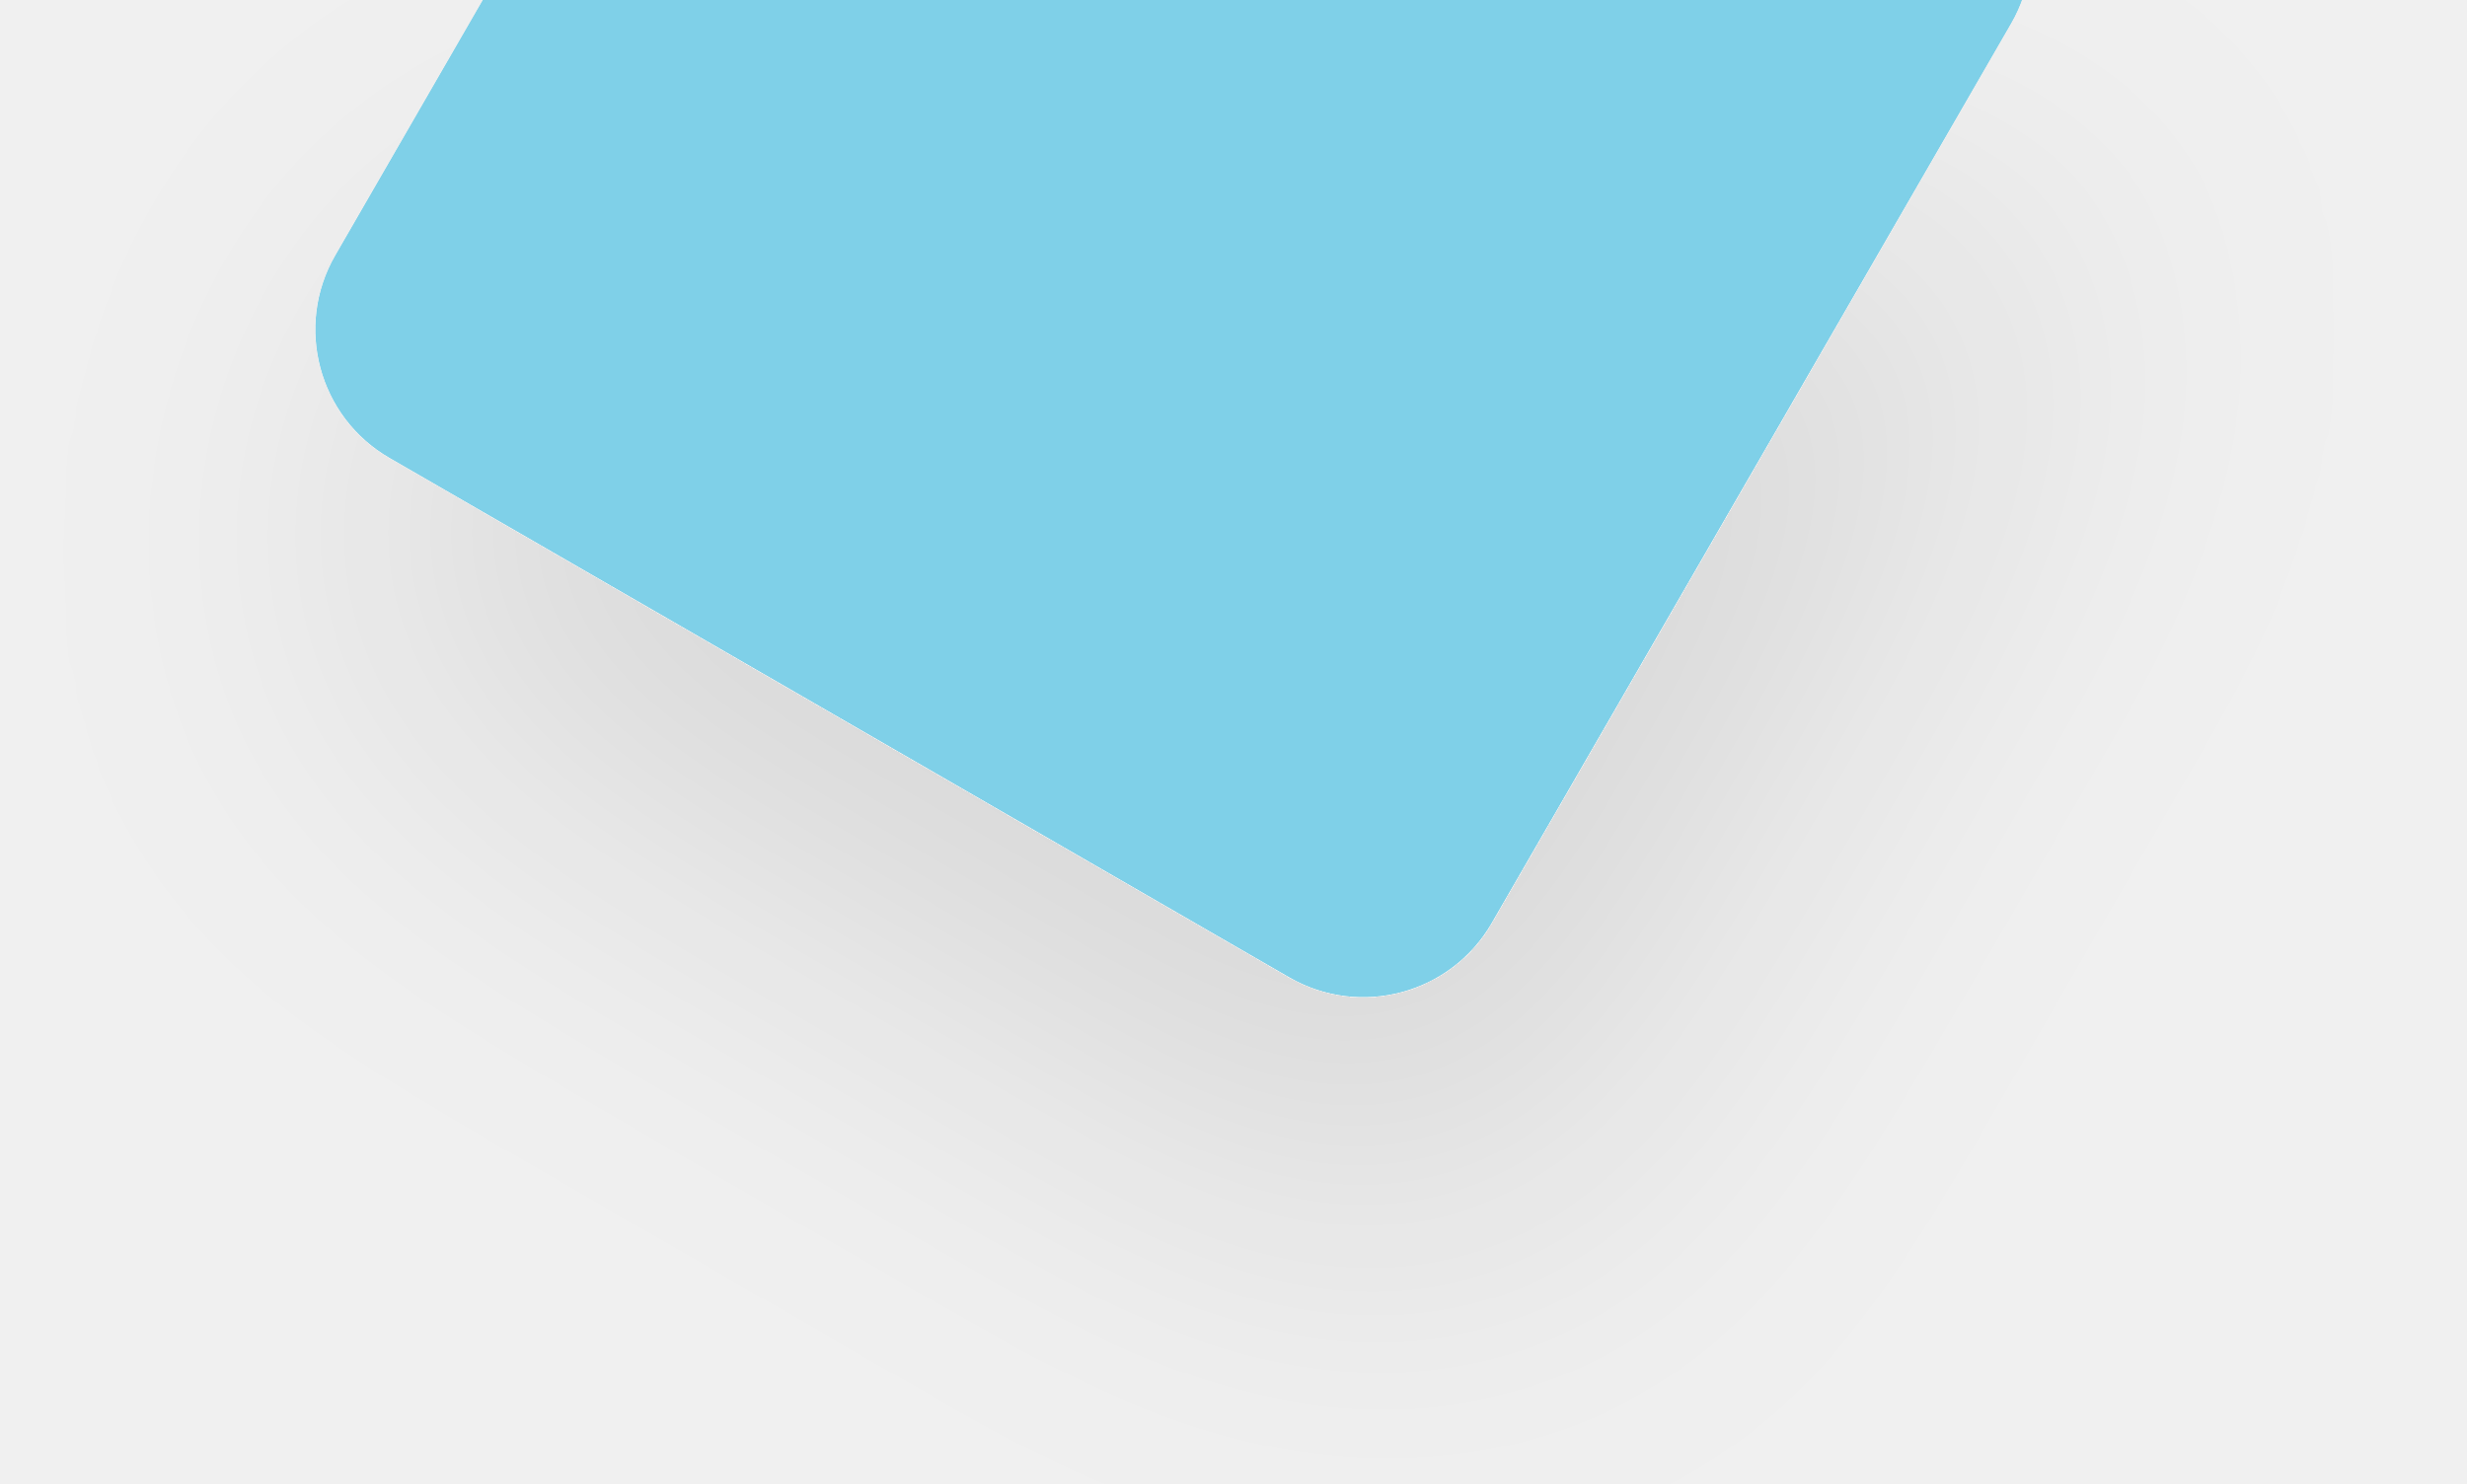
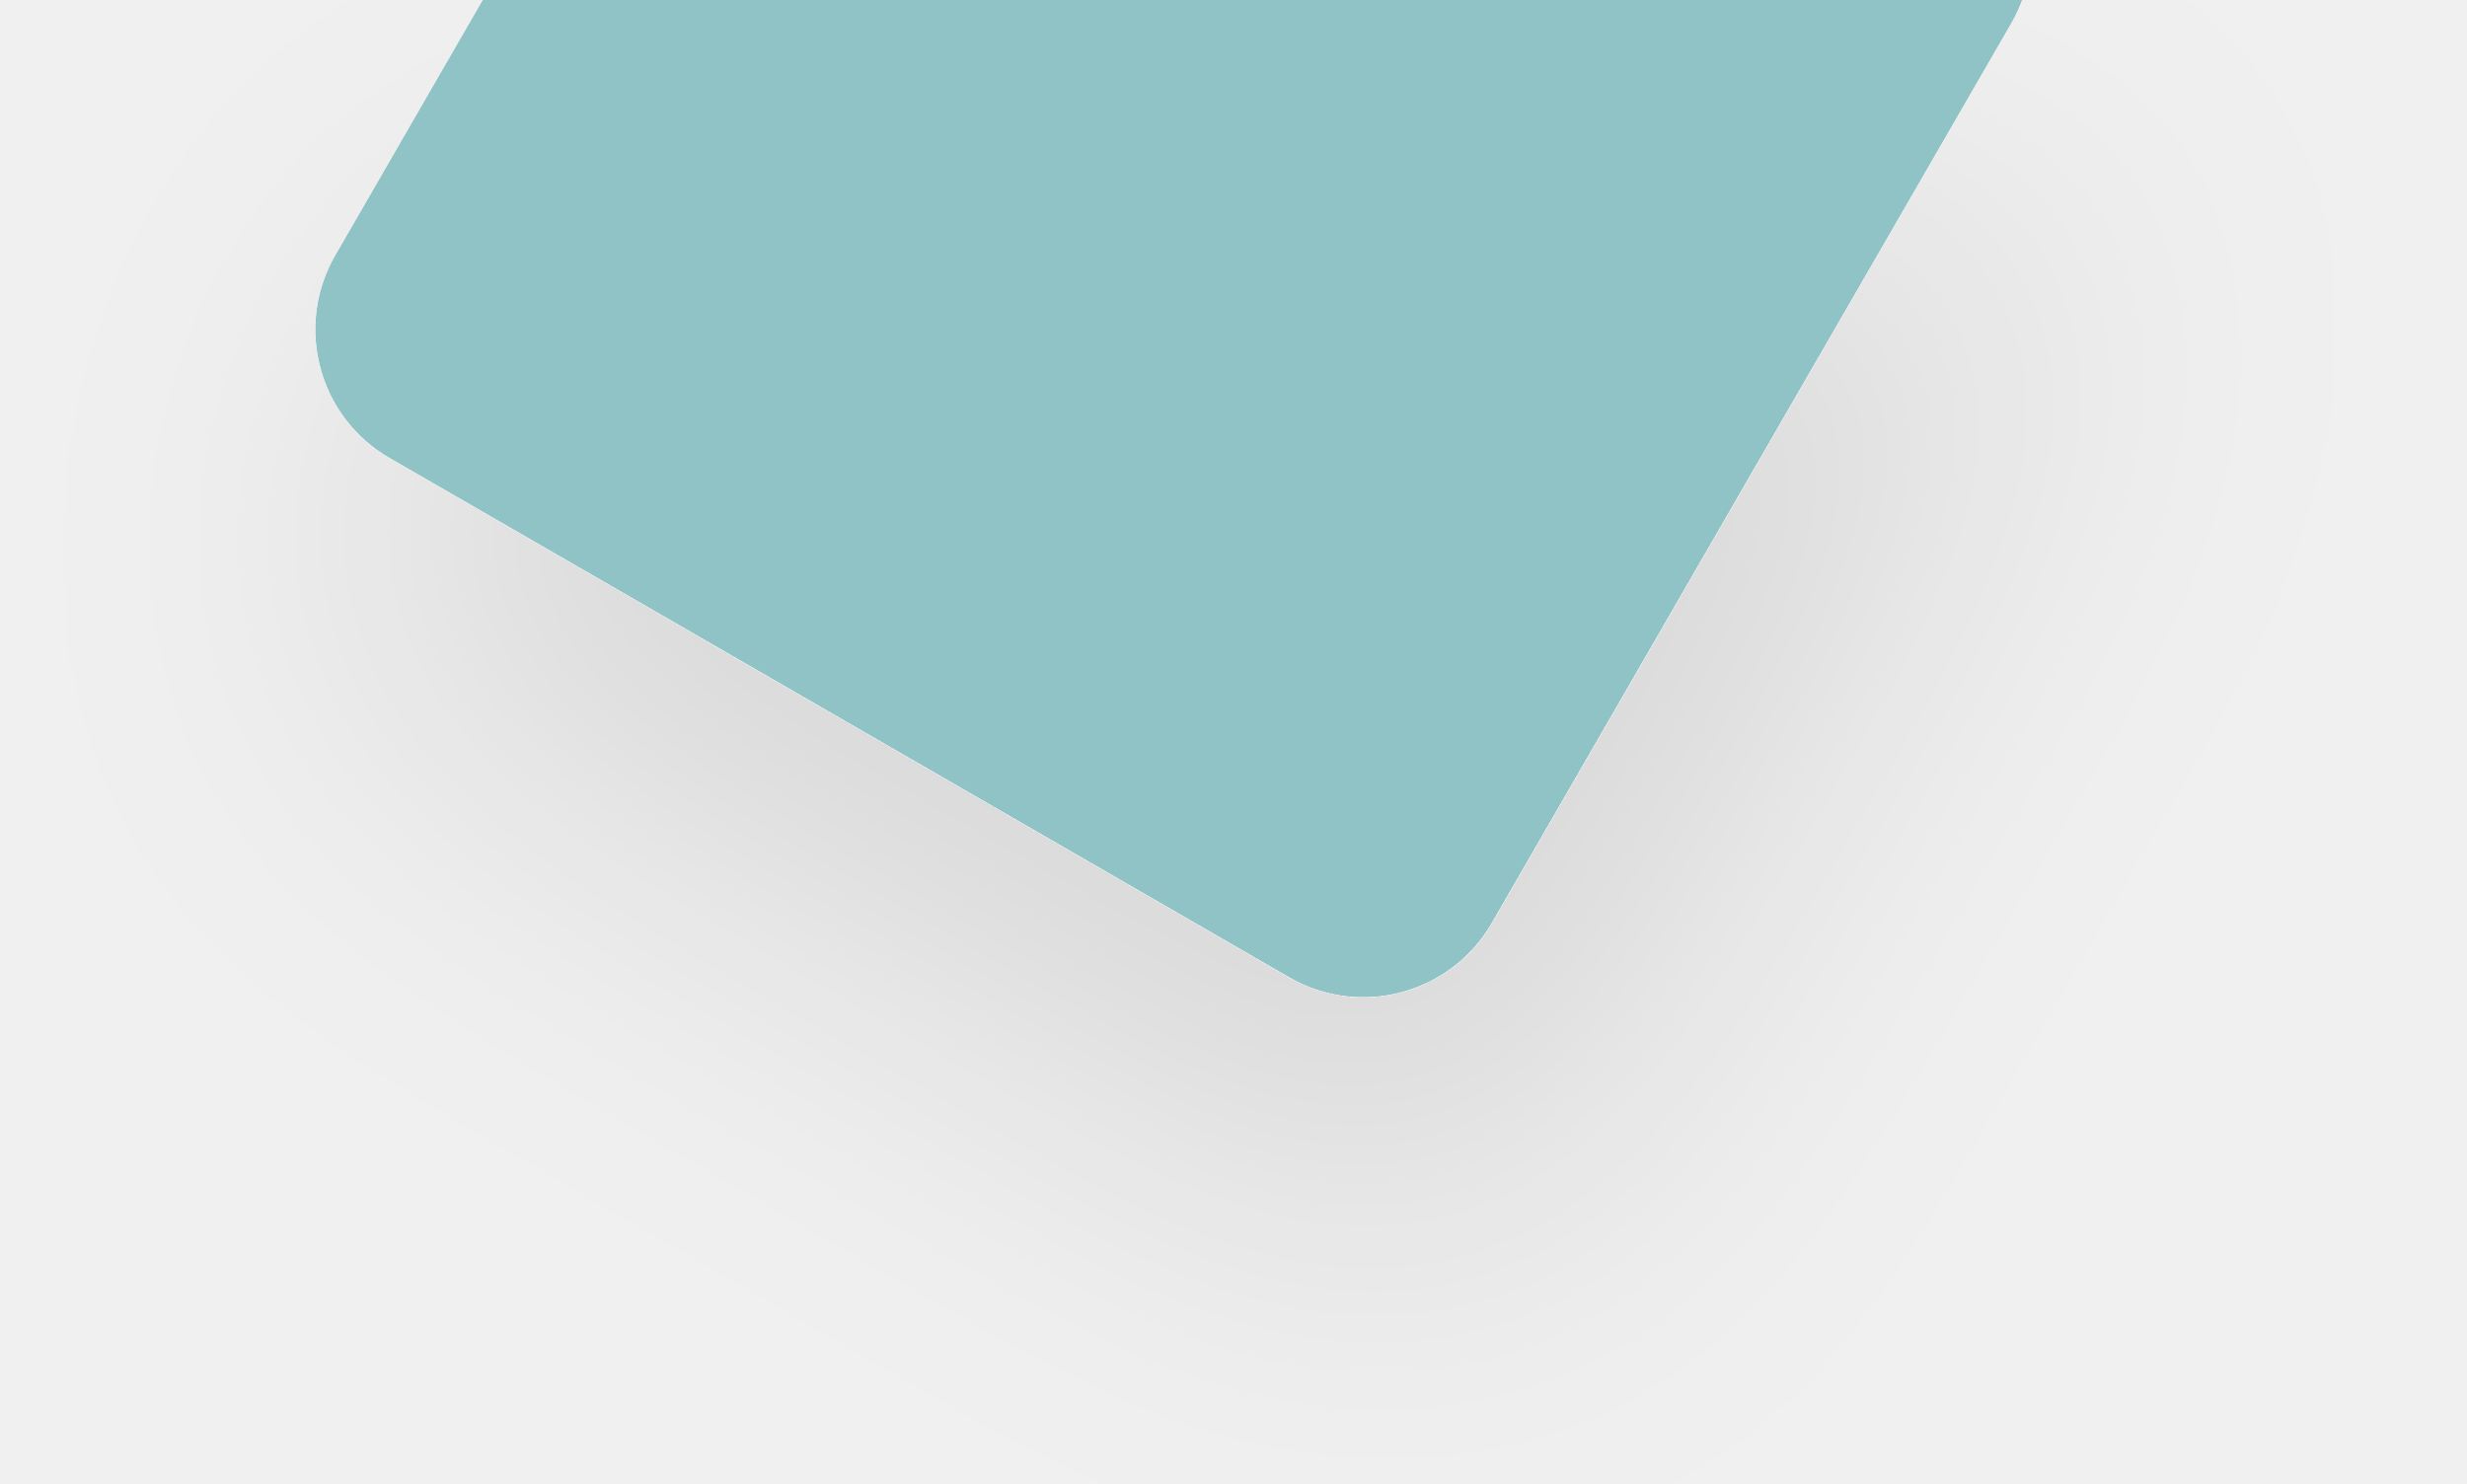
<svg xmlns="http://www.w3.org/2000/svg" width="133" height="80" viewBox="0 0 133 80" fill="none">
  <g clip-path="url(#clip0_6045_570)">
    <g filter="url(#filter0_d_6045_570)">
      <mask id="mask0_6045_570" style="mask-type:luminance" maskUnits="userSpaceOnUse" x="17" y="-39" width="93" height="93">
        <path d="M105.498 -9.659L57.001 -37.659C53.174 -39.868 48.281 -38.557 46.072 -34.73L18.072 13.767C15.863 17.593 17.174 22.486 21 24.695L69.498 52.695C73.324 54.904 78.217 53.593 80.426 49.767L108.426 1.27C110.635 -2.557 109.324 -7.45 105.498 -9.659Z" fill="white" />
      </mask>
      <g mask="url(#mask0_6045_570)">
-         <path d="M105.498 -9.659L57.001 -37.659C53.174 -39.868 48.281 -38.557 46.072 -34.73L18.072 13.767C15.863 17.593 17.174 22.486 21 24.695L69.498 52.695C73.324 54.904 78.217 53.593 80.426 49.767L108.426 1.27C110.635 -2.557 109.324 -7.45 105.498 -9.659Z" fill="#7fd0e8" />
+         <path d="M105.498 -9.659L57.001 -37.659C53.174 -39.868 48.281 -38.557 46.072 -34.73L18.072 13.767C15.863 17.593 17.174 22.486 21 24.695L69.498 52.695C73.324 54.904 78.217 53.593 80.426 49.767L108.426 1.27C110.635 -2.557 109.324 -7.45 105.498 -9.659Z" fill="#8FC3C6" />
      </g>
    </g>
  </g>
  <defs>
    <filter id="filter0_d_6045_570" x="0" y="-45.732" width="132.5" height="132.5" filterUnits="userSpaceOnUse" color-interpolation-filters="sRGB">
      <feFlood flood-opacity="0" result="BackgroundImageFix" />
      <feColorMatrix in="SourceAlpha" type="matrix" values="0 0 0 0 0 0 0 0 0 0 0 0 0 0 0 0 0 0 127 0" result="hardAlpha" />
      <feOffset dx="3" dy="13" />
      <feGaussianBlur stdDeviation="10" />
      <feComposite in2="hardAlpha" operator="out" />
      <feColorMatrix type="matrix" values="0 0 0 0 0 0 0 0 0 0 0 0 0 0 0 0 0 0 0.1 0" />
      <feBlend mode="normal" in2="BackgroundImageFix" result="effect1_dropShadow_6045_570" />
      <feBlend mode="normal" in="SourceGraphic" in2="effect1_dropShadow_6045_570" result="shape" />
    </filter>
    <clipPath id="clip0_6045_570">
      <rect width="133" height="80" fill="white" />
    </clipPath>
  </defs>
</svg>
